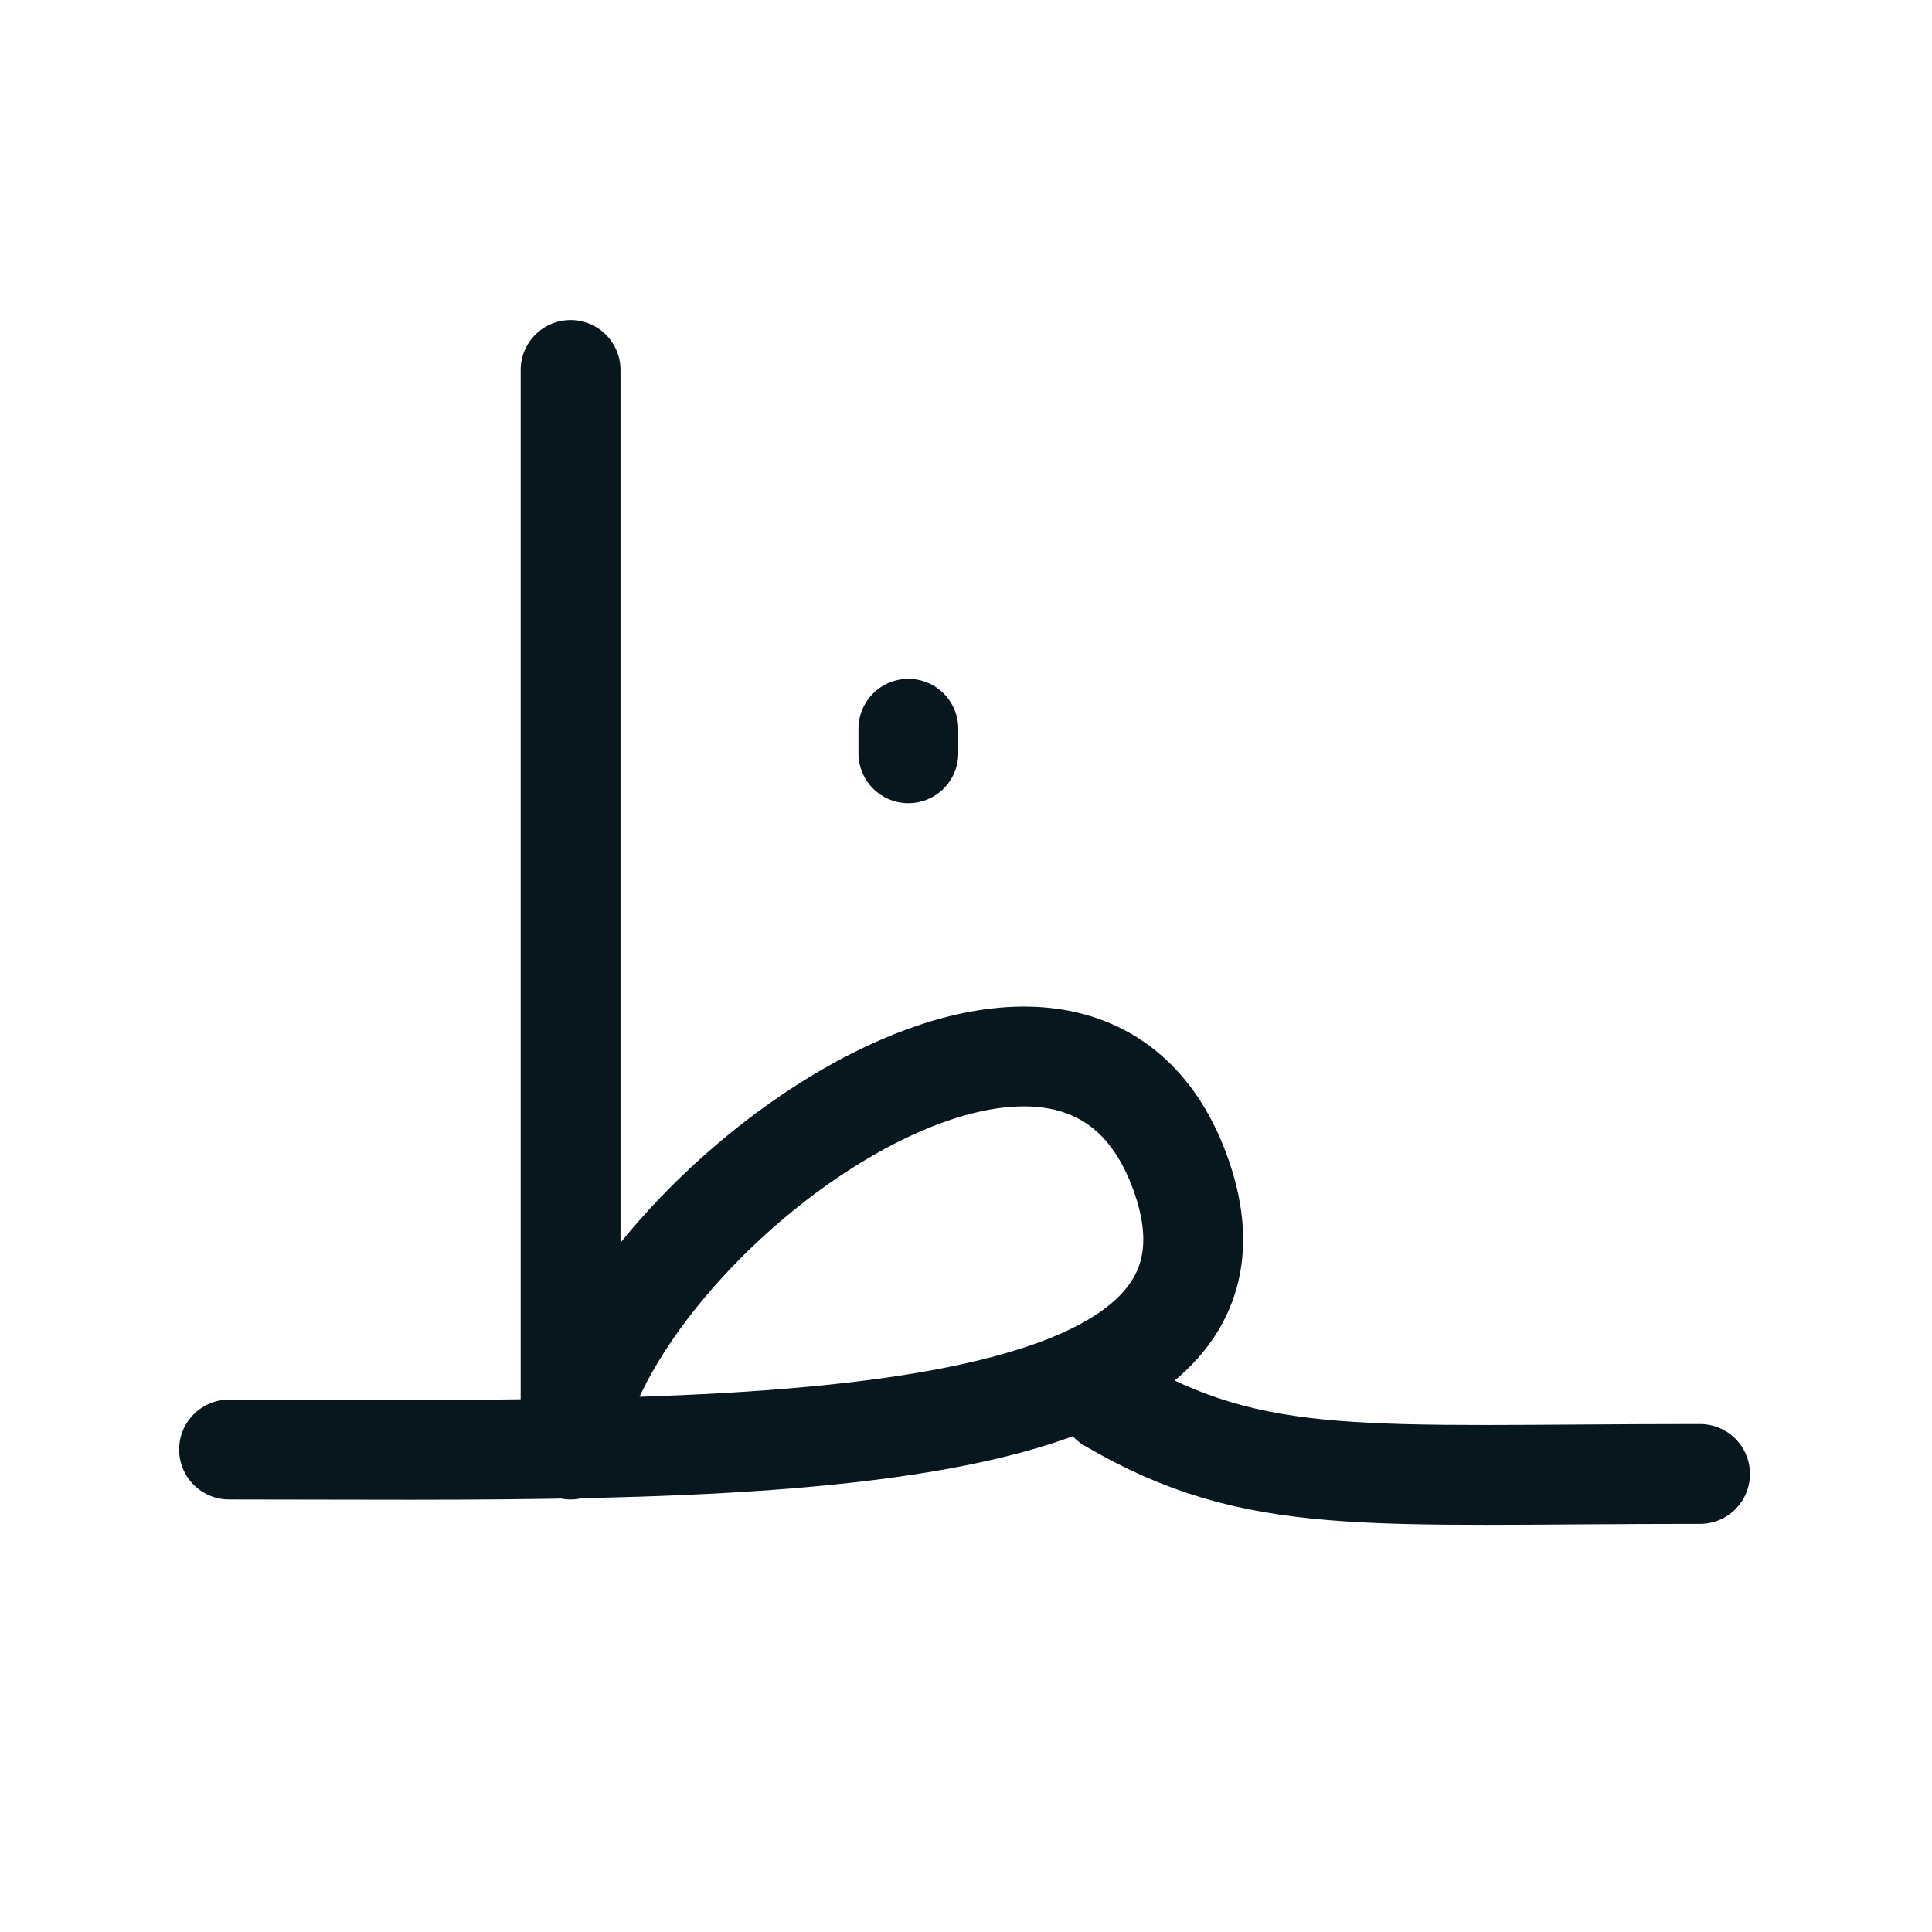
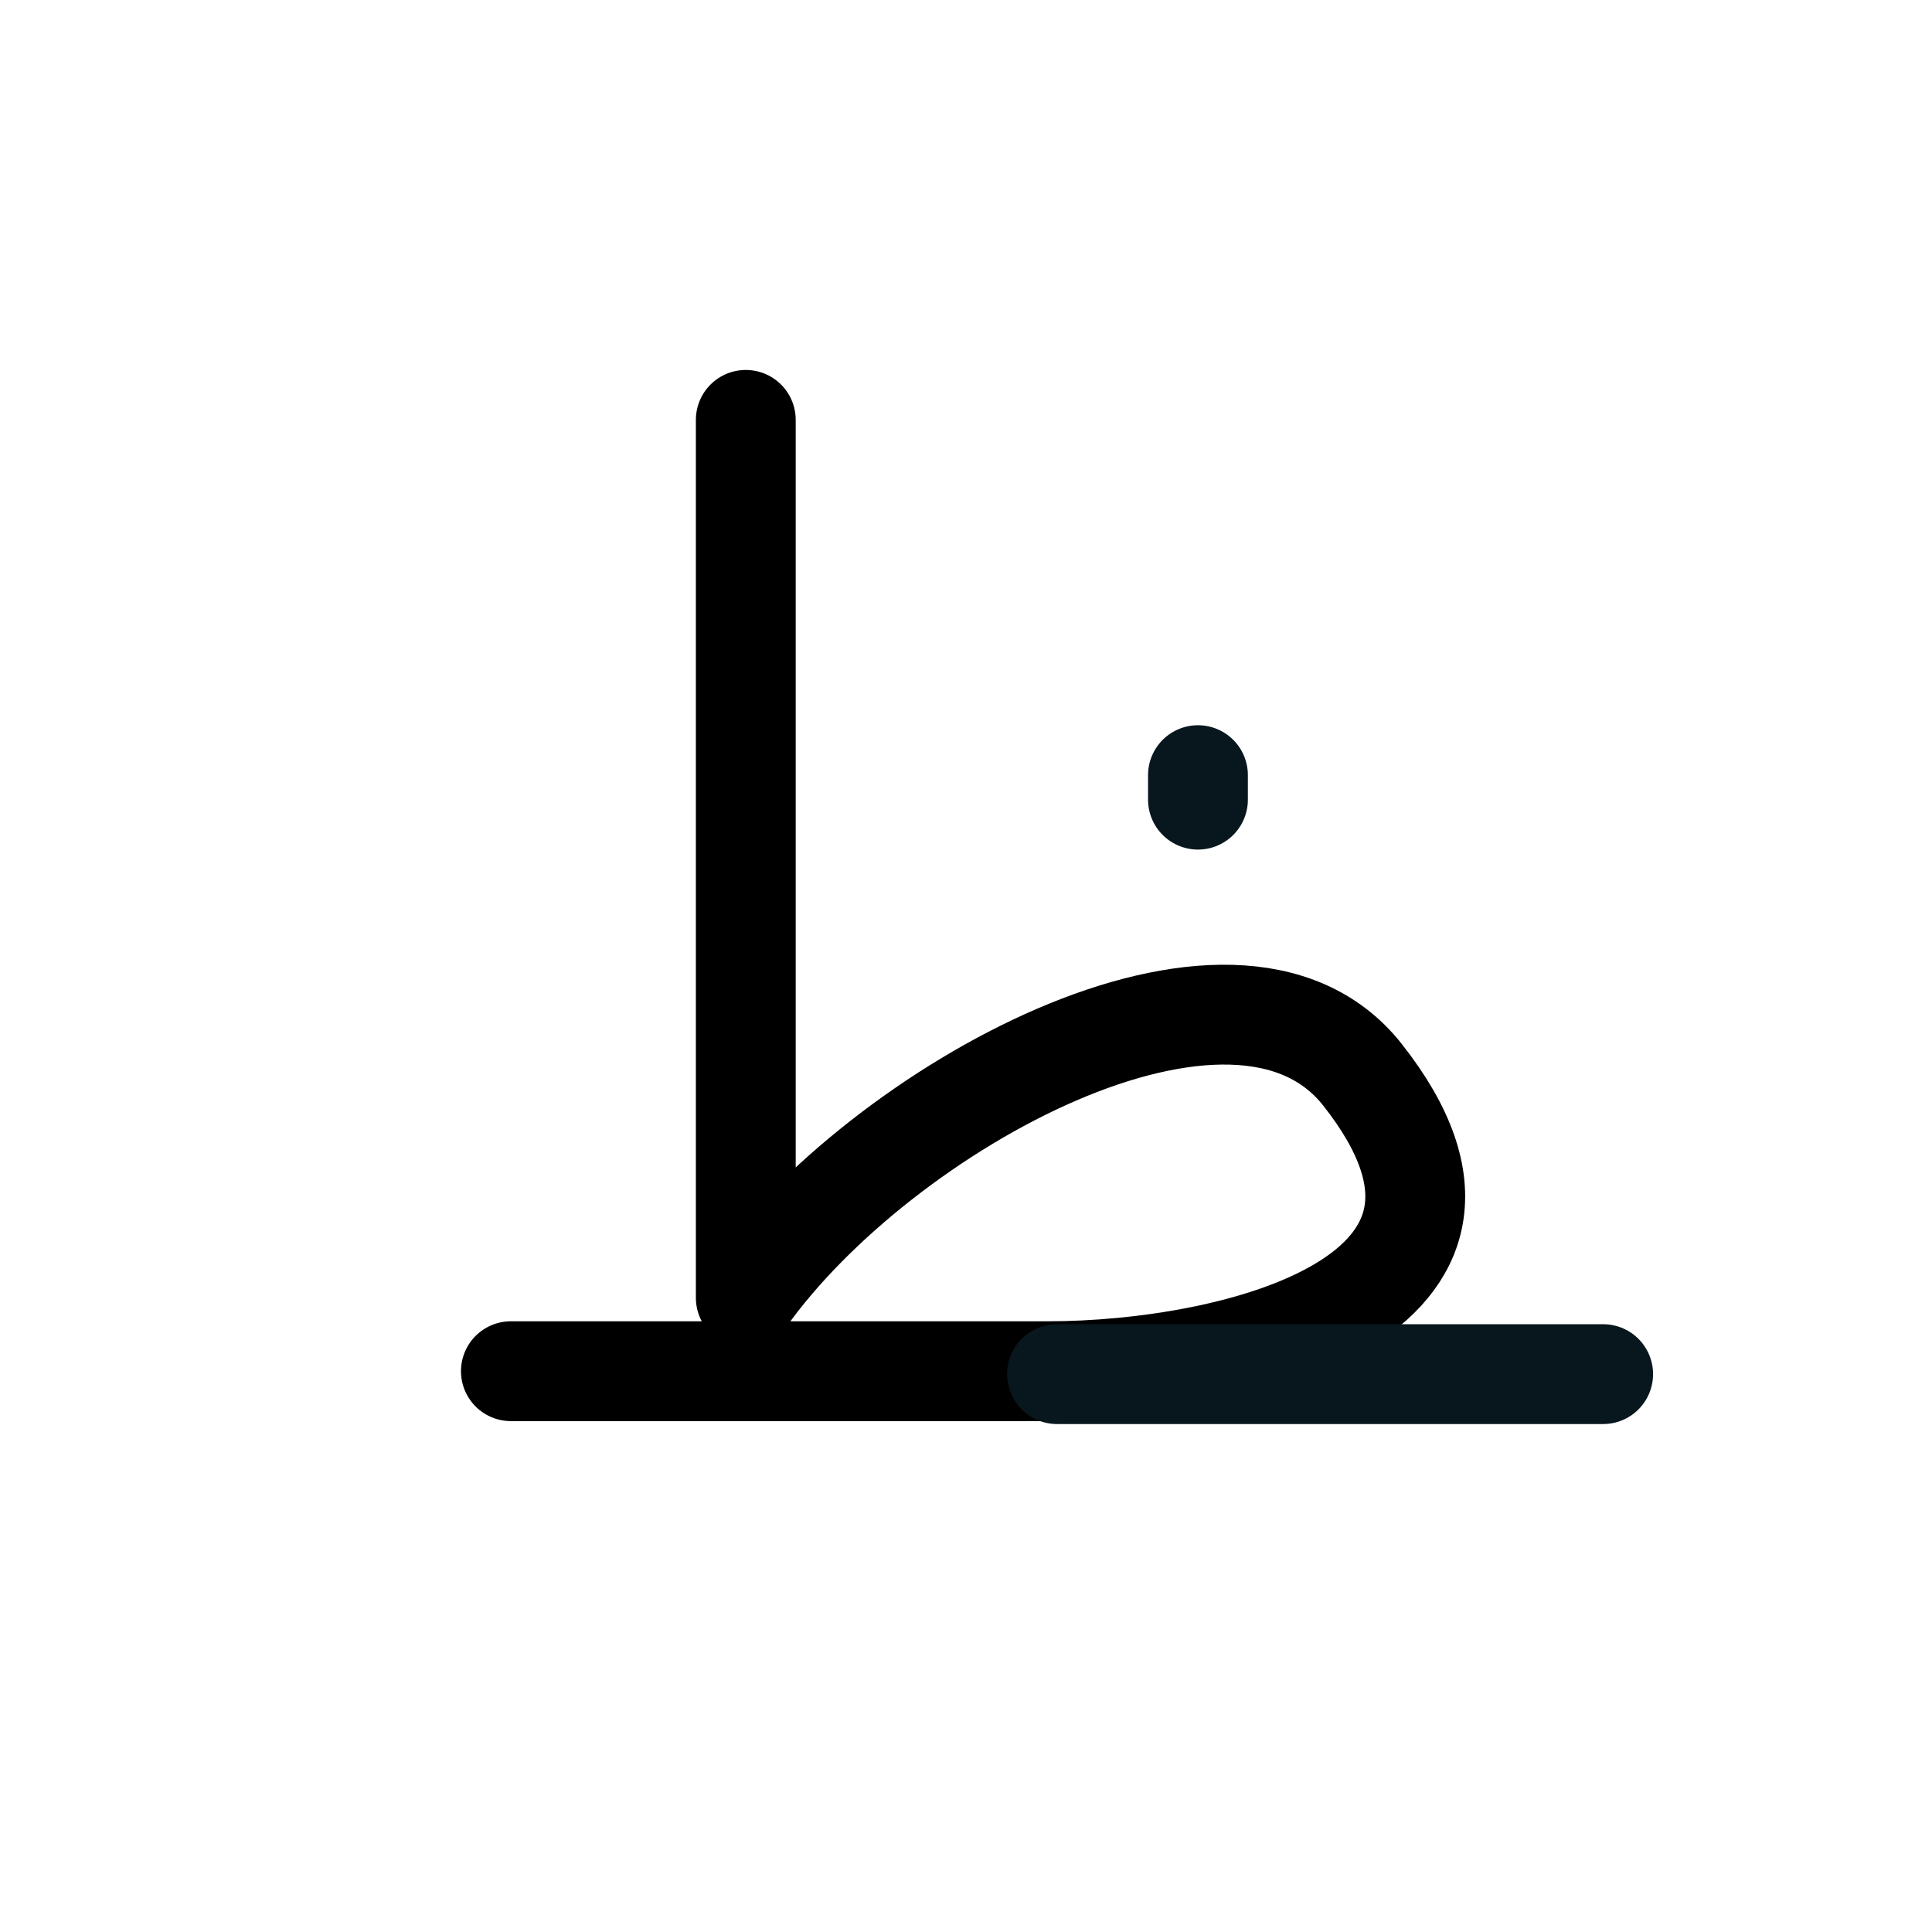
<svg xmlns="http://www.w3.org/2000/svg" width="329" height="329" viewBox="0 0 329 329" fill="none">
  <g id="zho_end">
    <g id="Group 44">
-       <path id="3-dot" d="M154.686 124.098V128.271" stroke="#08171D" stroke-width="17" stroke-linecap="round" stroke-linejoin="round" />
-       <path id="2-base" d="M97.165 63.001V246.842C103.424 207.029 182.506 149.059 200.957 199.651C219.408 250.244 120 246.842 39 246.842" stroke="#08171D" stroke-width="17" stroke-linecap="round" stroke-linejoin="round" />
-       <path id="1-base" d="M289.5 251C232.5 251 214 253.5 188.961 238.843" stroke="#08171D" stroke-width="17" stroke-linecap="round" stroke-linejoin="round" />
+       <path id="3-dot" d="M204 132V136.173" stroke="#08171D" stroke-width="17" stroke-linecap="round" stroke-linejoin="round" />
    </g>
+     <path id="2-base" d="M127 71.5V221C150 188.667 210.31 155.526 232 183C262 221 210 233.5 178.5 233.5C153.3 233.5 107 233.5 87 233.5" stroke="black" stroke-width="17" stroke-linecap="round" stroke-linejoin="round" />
+     <path id="1-base" d="M273 234H235.952C219.213 234 201.5 234 180 234" stroke="#08171D" stroke-width="17" stroke-linecap="round" stroke-linejoin="round" />
  </g>
</svg>
